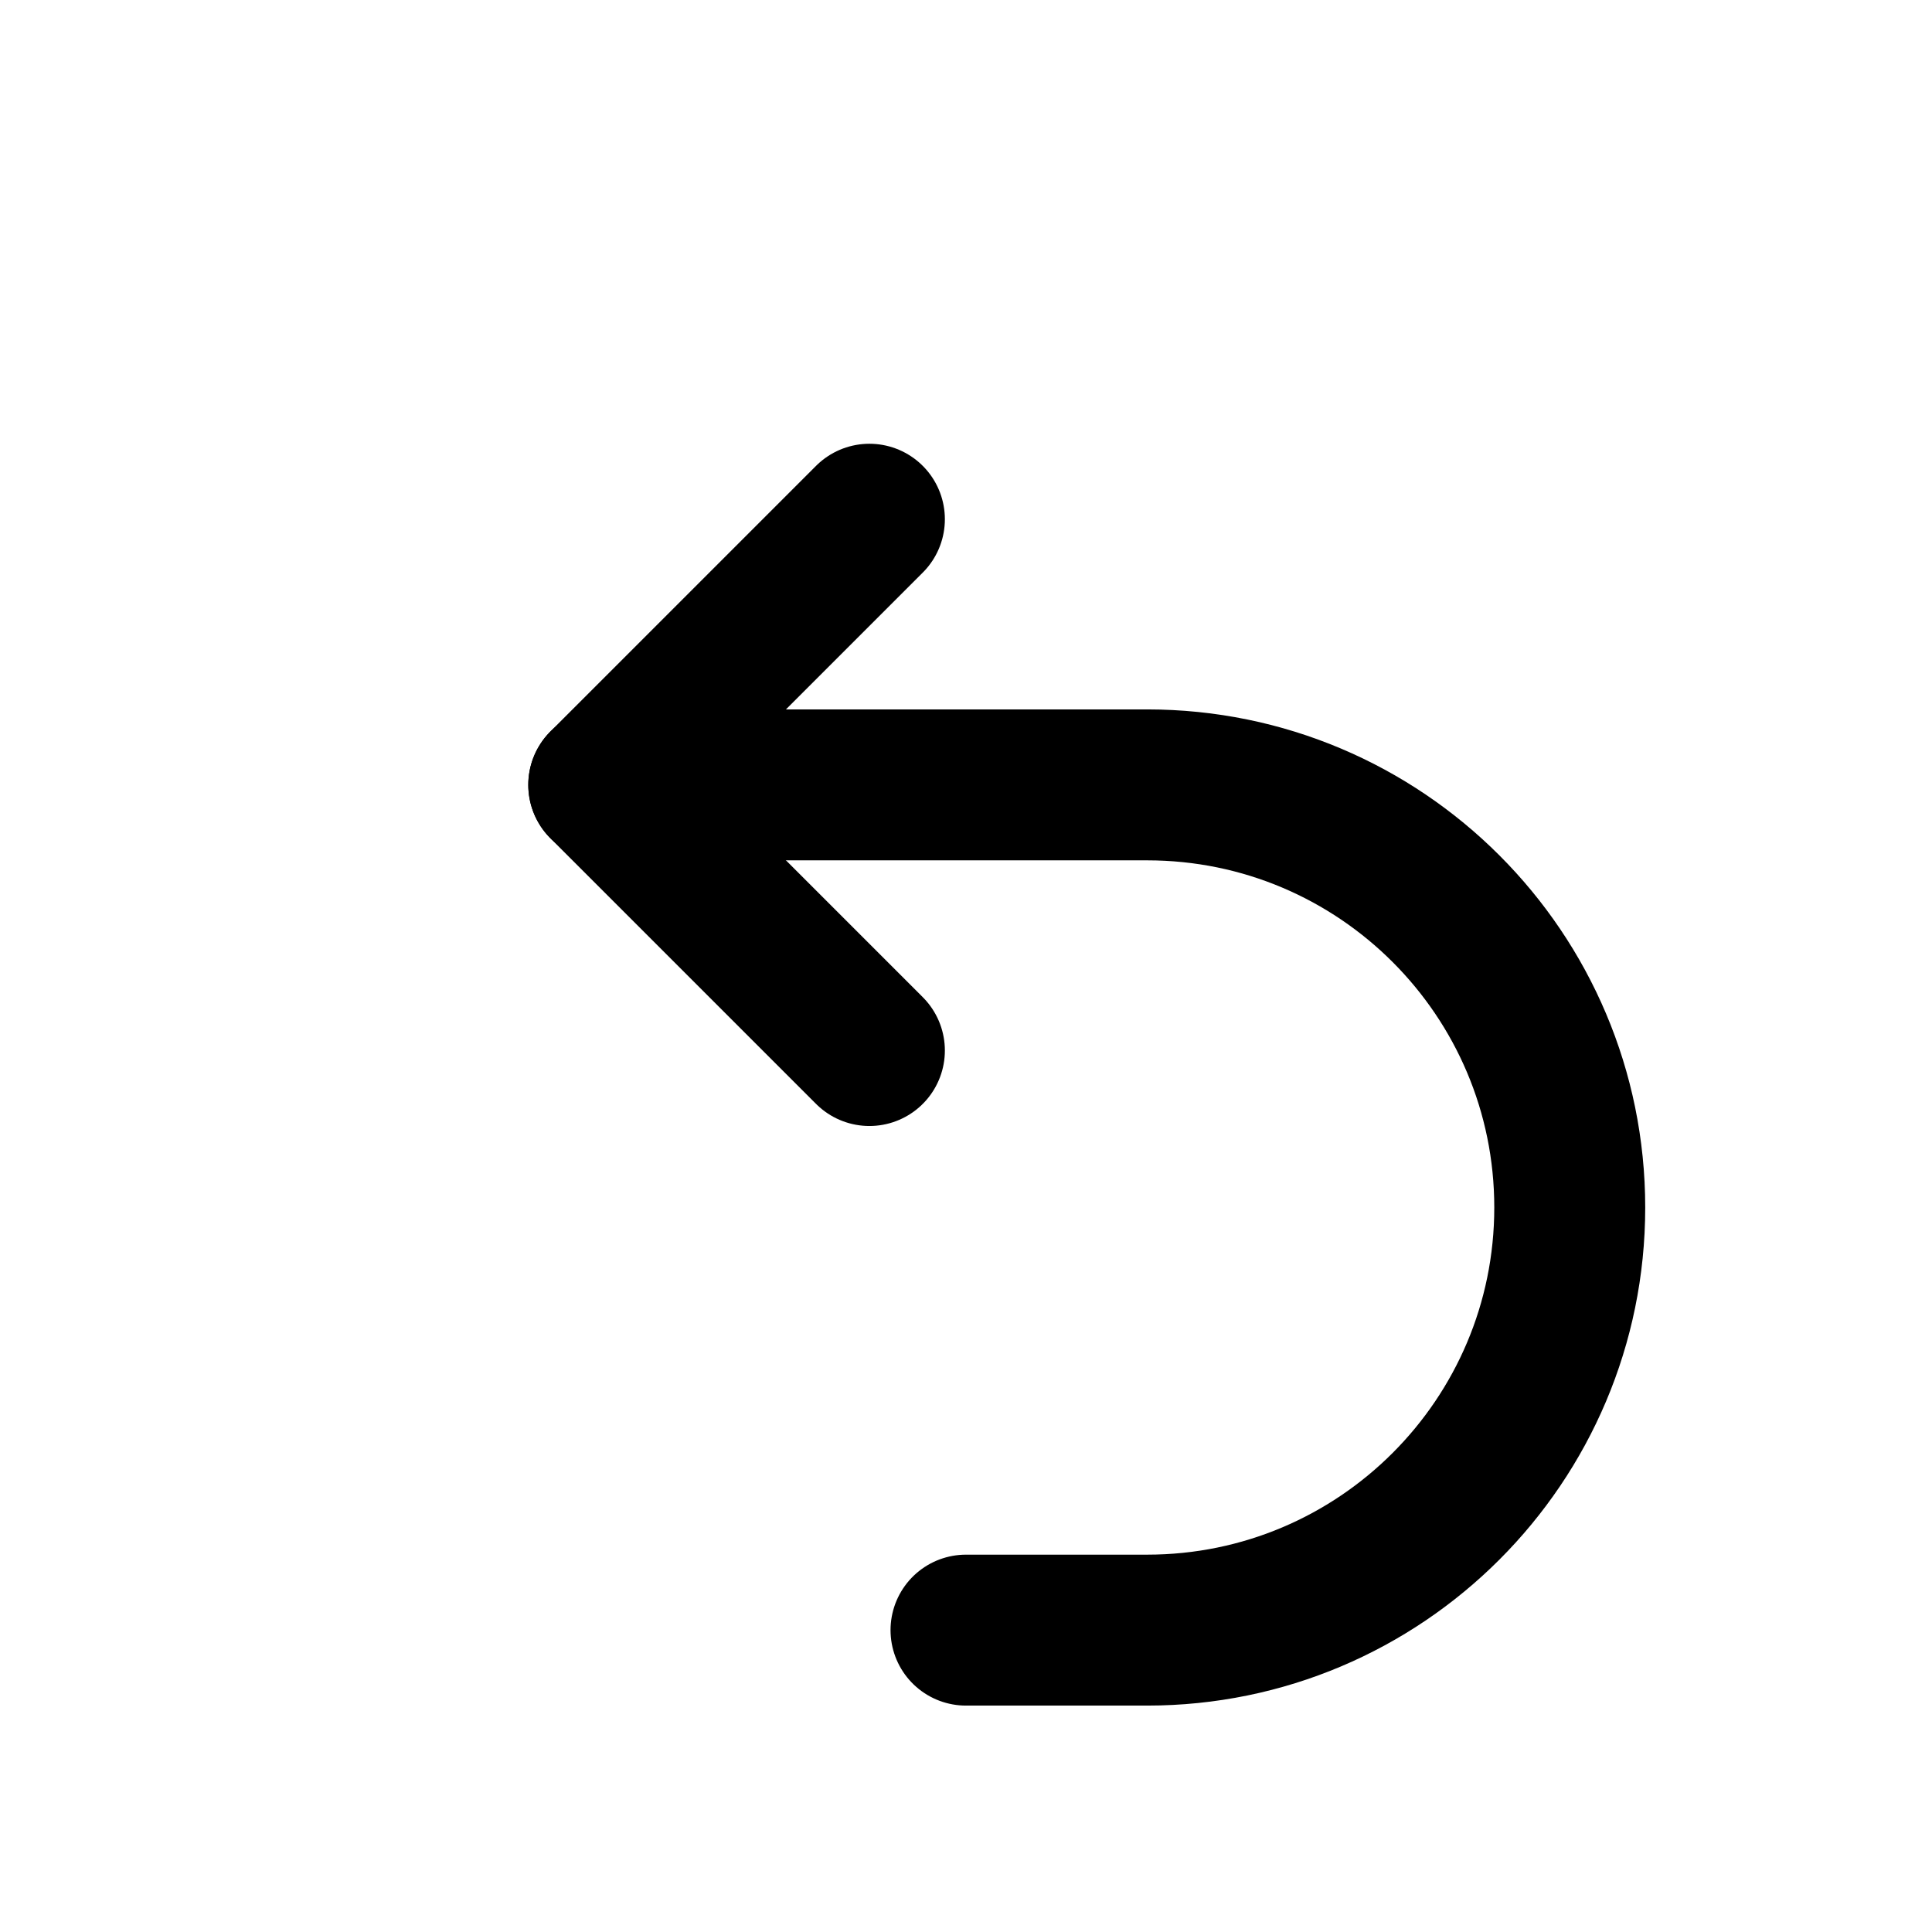
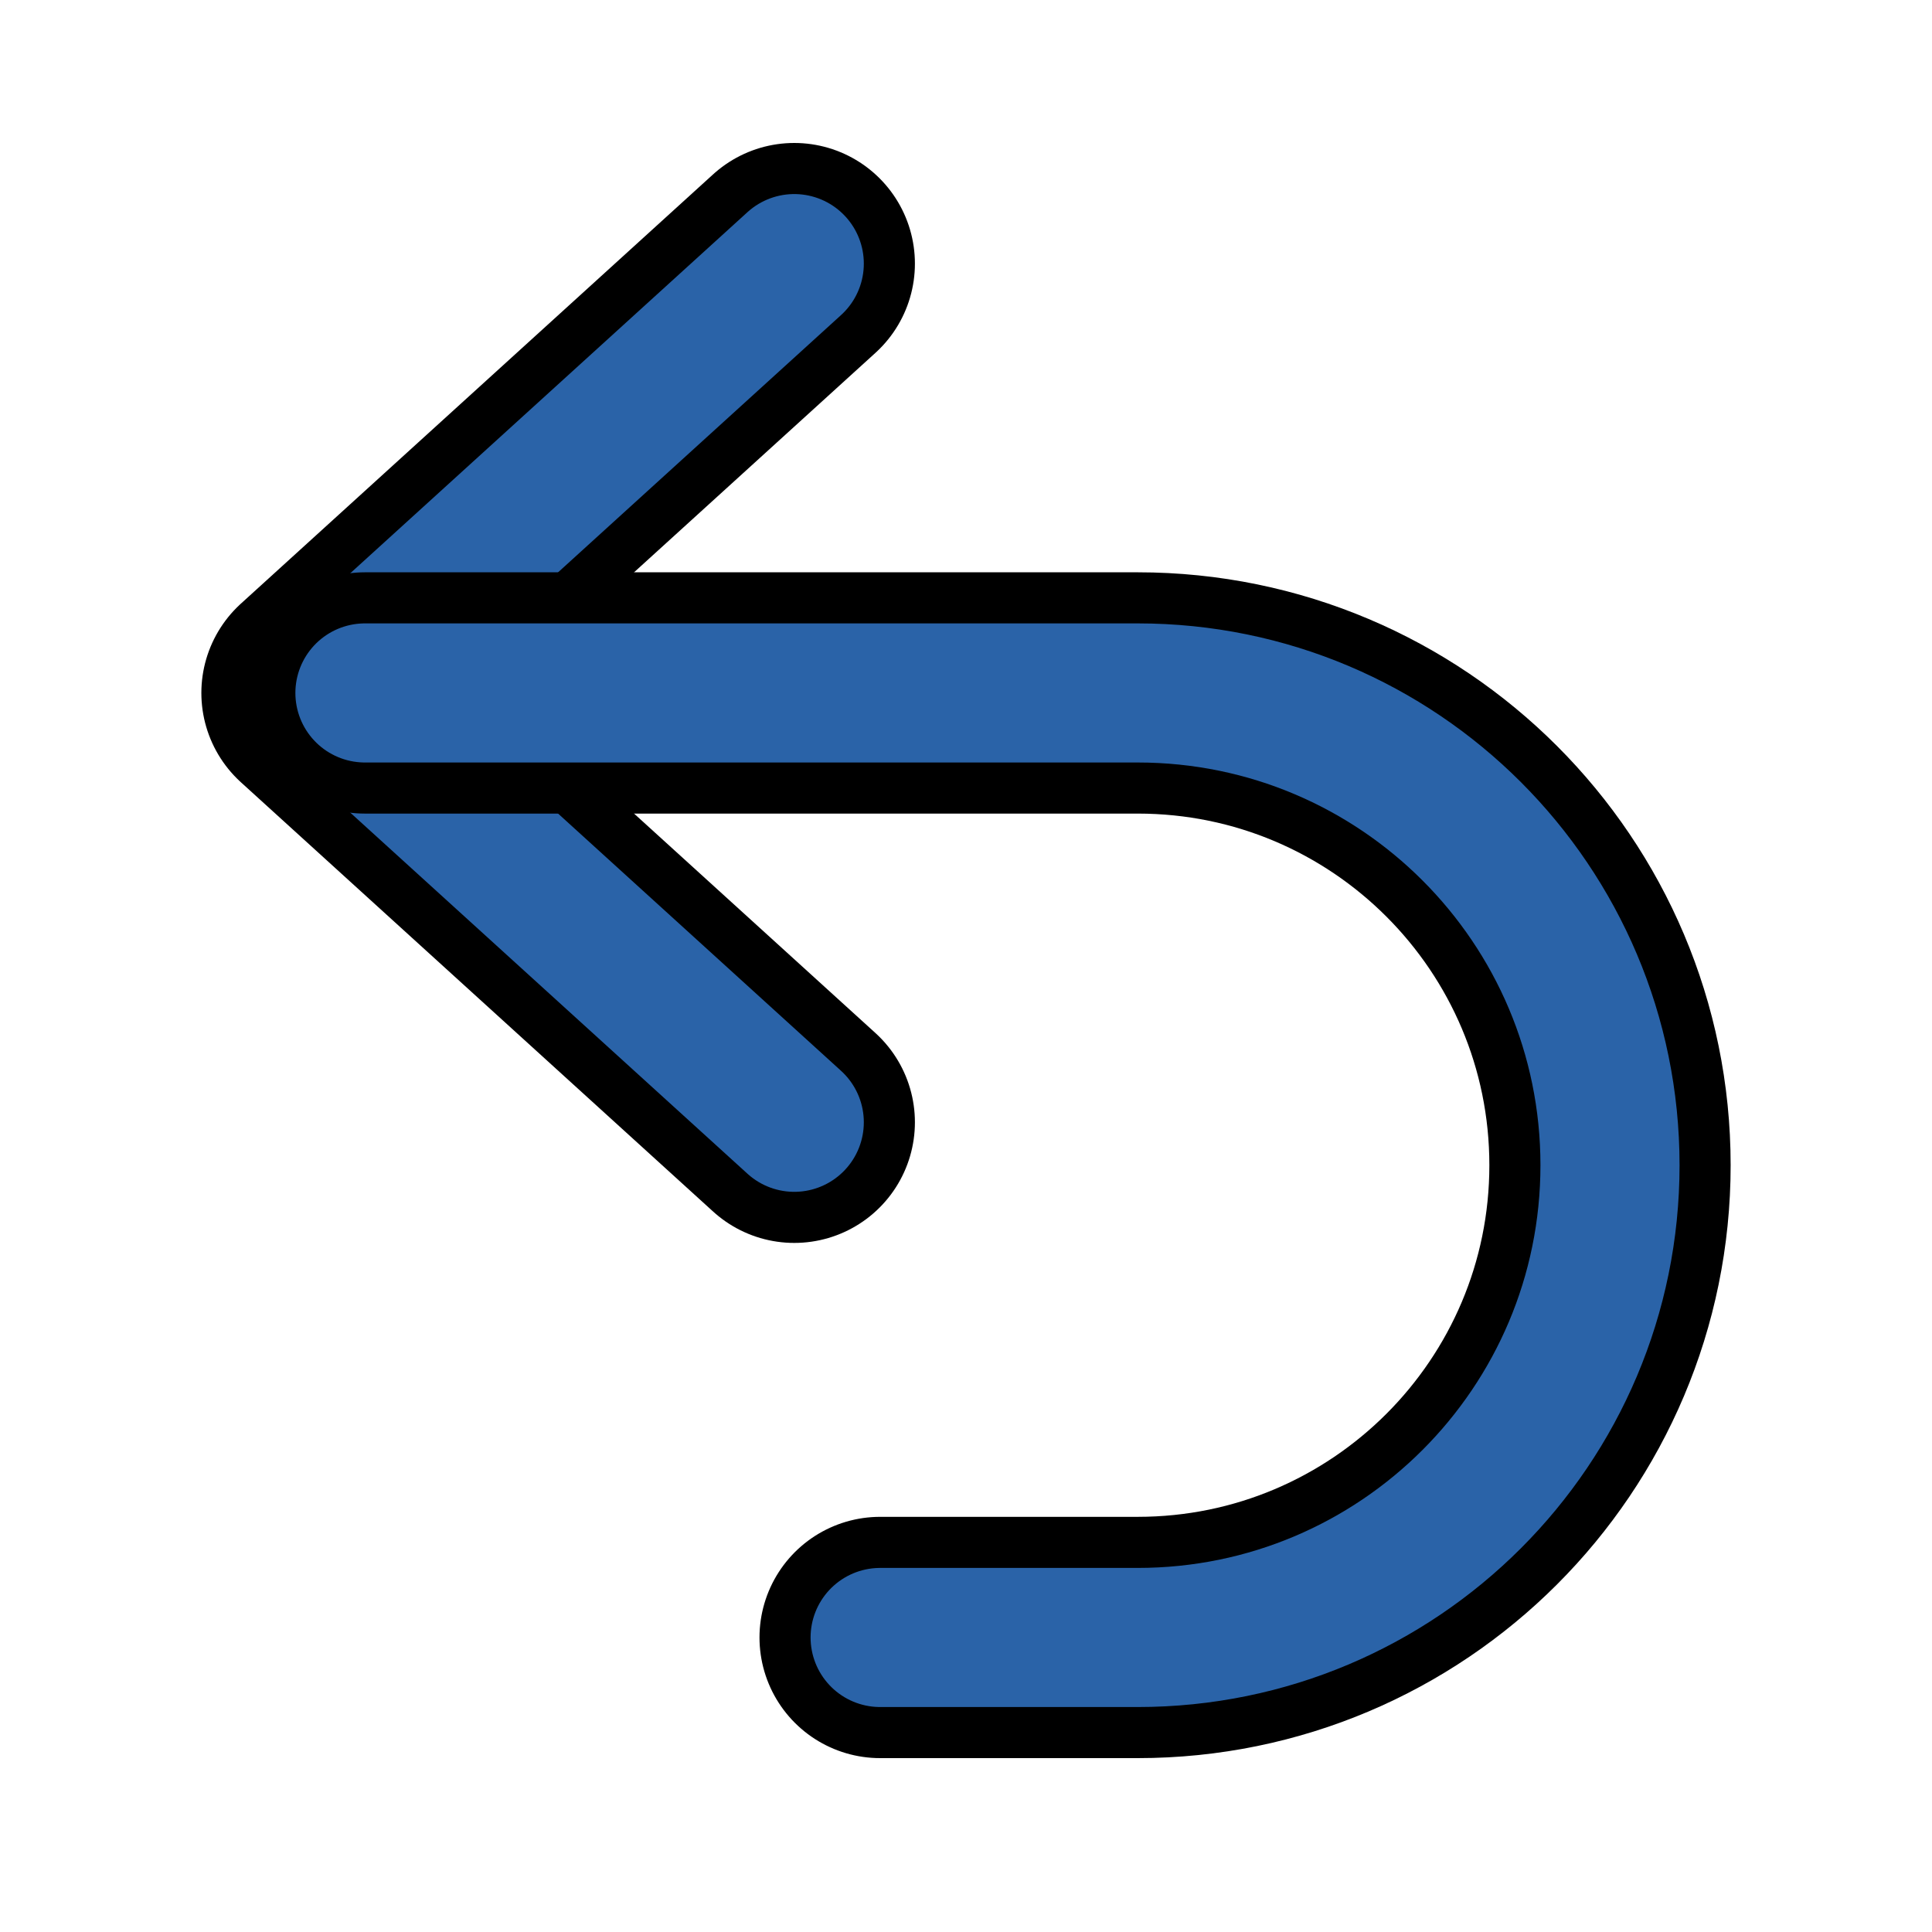
- <svg xmlns="http://www.w3.org/2000/svg" width="16" height="16" viewBox="0 0 16 16" fill="none">
-   <path stroke="#000000" stroke-width="1.25" stroke-linecap="round" stroke-linejoin="round" d="M5 6.5H9.5a3.5 3.5 0 1 1 0 7H8" />
-   <path stroke="#000000" stroke-width="1.25" stroke-linecap="round" stroke-linejoin="round" d="M5 6.5l2.2-2.2M5 6.5l2.2 2.2" />
+ <svg xmlns="http://www.w3.org/2000/svg" width="64" height="64" viewBox="9.5 9.86 45 45">
+   <g fill="none" stroke-linecap="round" stroke-linejoin="round">
+     <path d="M28 16 17 26 28 36" stroke="#000000" stroke-width="5.62" />
+     <path d="M28 16 17 26 28 36" stroke="#2a63a8" stroke-width="3.24" />
+     <path d="M18 26H36A11 11 0 0 1 36 48H30" stroke="#000000" stroke-width="5.62" />
+     <path d="M18 26H36A11 11 0 0 1 36 48H30" stroke="#2a63a8" stroke-width="3.24" />
+   </g>
</svg>
